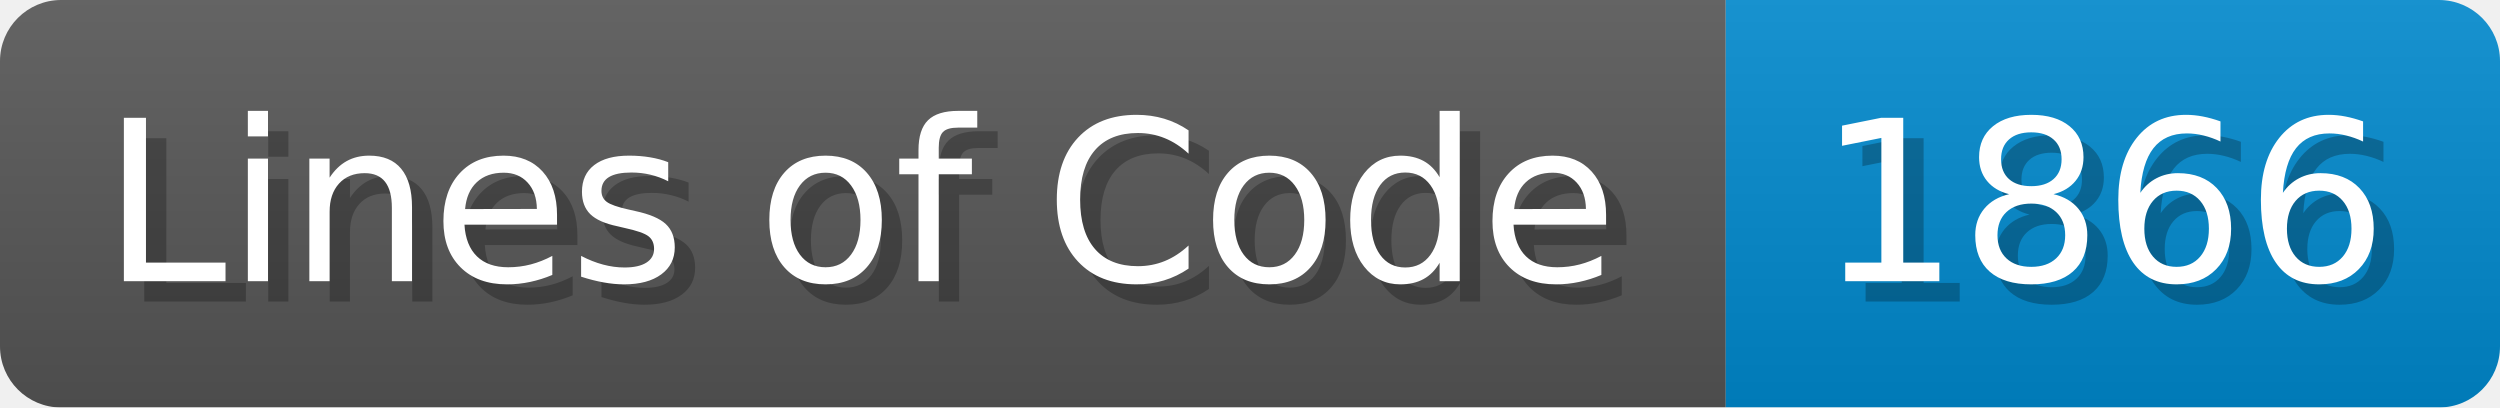
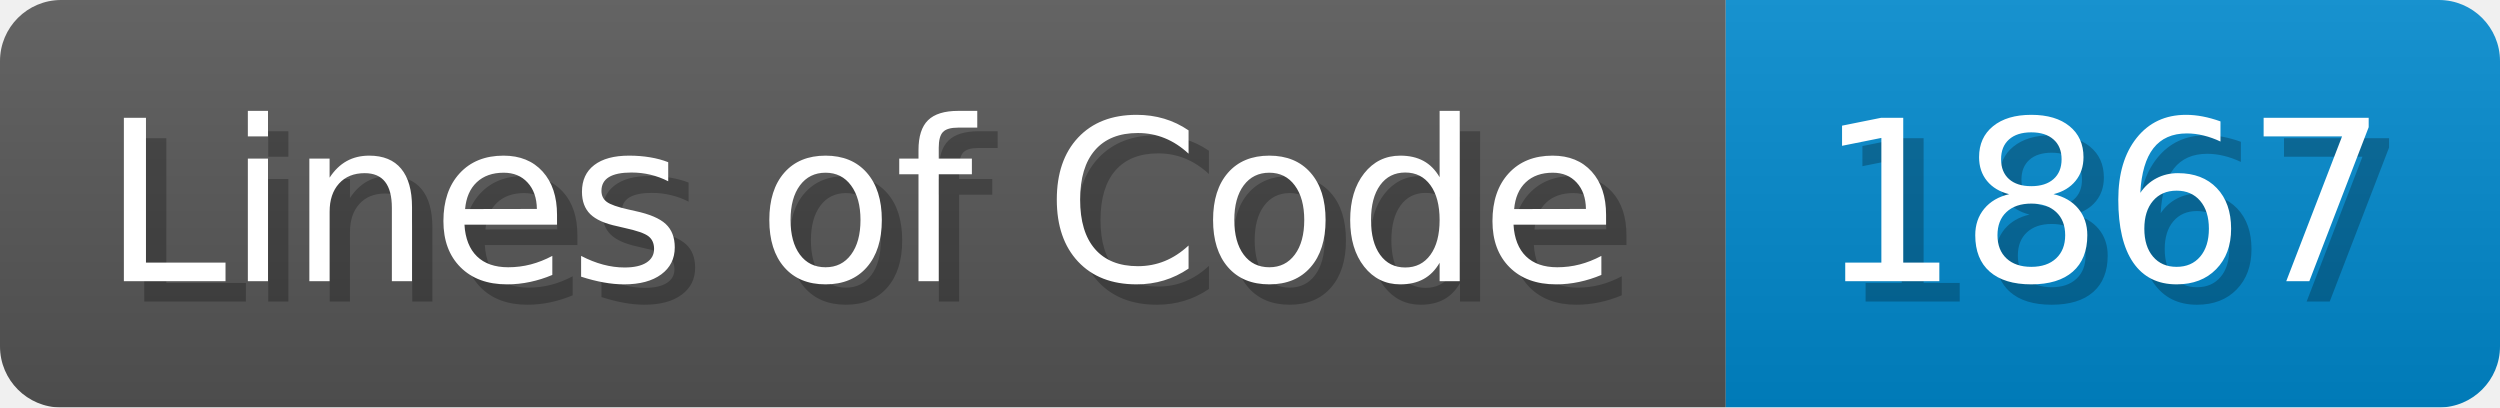
- <svg xmlns="http://www.w3.org/2000/svg" width="122.7" height="20" viewBox="0 0 1227 200" role="img" aria-label="Lines of Code: 1866">
+ <svg xmlns="http://www.w3.org/2000/svg" width="122.7" height="20" viewBox="0 0 1227 200" role="img" aria-label="Lines of Code: 1867">
  <linearGradient id="a" x2="0" y2="100%">
    <stop offset="0" stop-opacity=".1" stop-color="#EEE" />
    <stop offset="1" stop-opacity=".1" />
  </linearGradient>
  <mask id="m">
    <rect width="1227" height="200" rx="30" fill="#FFF" />
  </mask>
  <g mask="url(#m)">
    <rect width="847" height="200" fill="#555" />
    <rect width="380" height="200" fill="#08C" x="847" />
    <rect width="1227" height="200" fill="url(#a)" />
  </g>
  <g aria-hidden="true" fill="#fff" text-anchor="start" font-family="Verdana,DejaVu Sans,sans-serif" font-size="110">
    <text x="60" y="148" textLength="747" fill="#000" opacity="0.25">Lines of Code</text>
    <text x="50" y="138" textLength="747">Lines of Code</text>
-     <text x="902" y="148" textLength="280" fill="#000" opacity="0.25">1866</text>
-     <text x="892" y="138" textLength="280">1866</text>
+     <text x="902" y="148" textLength="280" fill="#000" opacity="0.25">1867</text>
+     <text x="892" y="138" textLength="280">1867</text>
  </g>
</svg>
